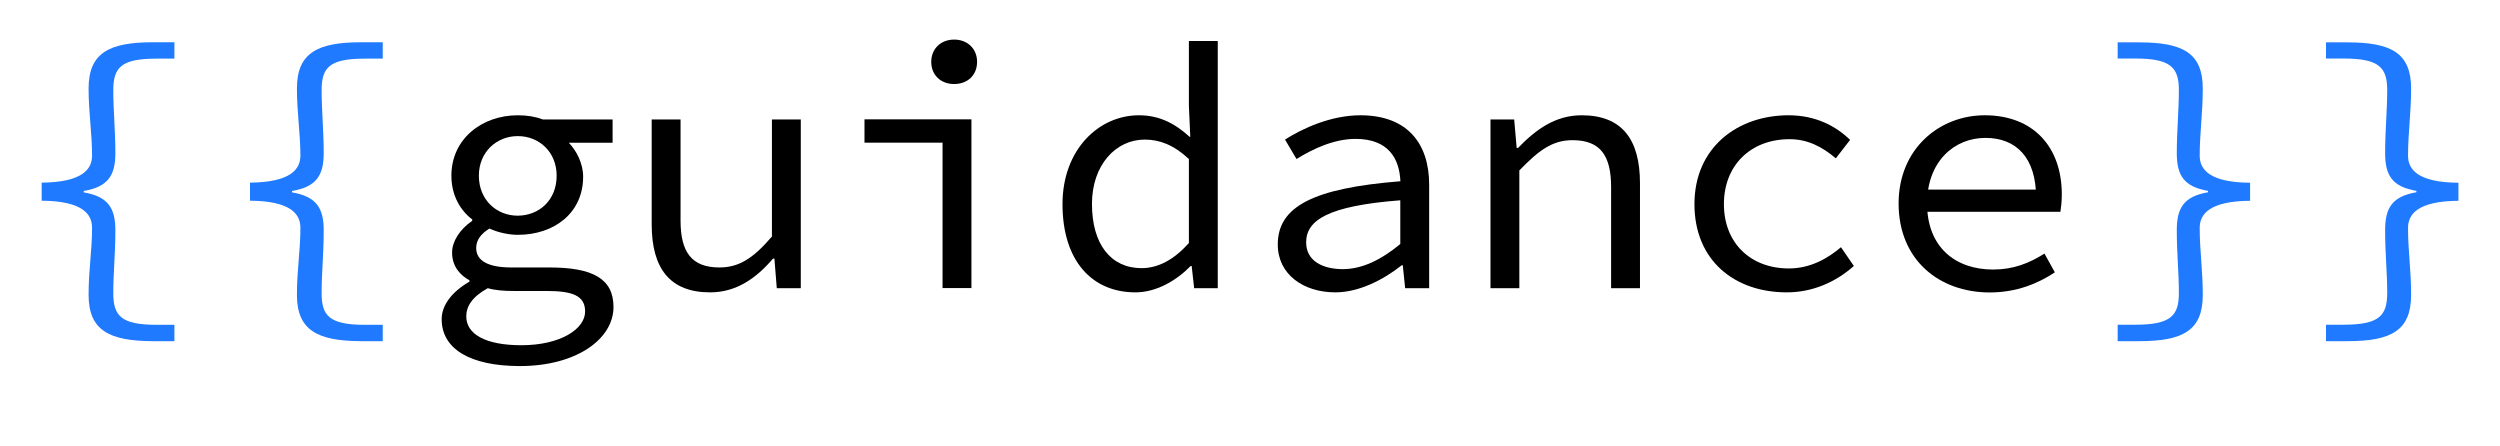
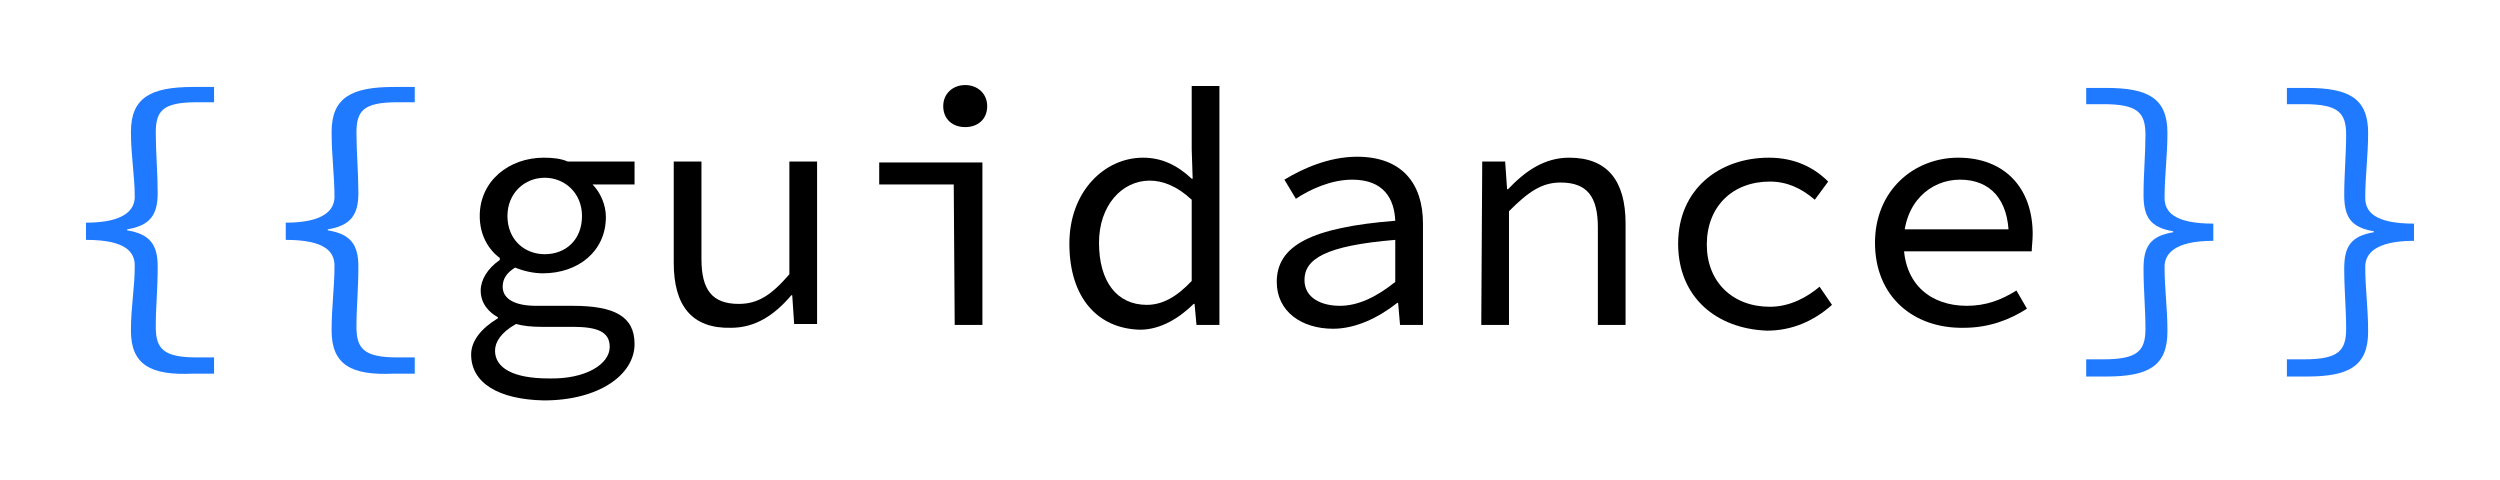
- <svg xmlns="http://www.w3.org/2000/svg" version="1.1" id="Layer_1" x="0px" y="0px" viewBox="0 0 252 44.94" style="enable-background:new 0 0 252 44.94;" xml:space="preserve">
+ <svg xmlns="http://www.w3.org/2000/svg" version="1.1" id="Layer_1" x="0px" y="0px" viewBox="0 0 261.6 50.2" style="enable-background:new 0 0 261.6 50.2;" xml:space="preserve">
  <style type="text/css">
	.st0{fill:#1F7AFF;}
</style>
  <g>
    <g>
-       <path class="st0" d="M8.93,29.72c0-2.56,0.35-4.41,0.35-6.76c0-1.36-0.94-2.7-5.08-2.73v-1.82c4.13-0.04,5.08-1.37,5.08-2.73    c0-2.21-0.35-4.34-0.35-6.76c0-3.61,2.1-4.66,6.48-4.66h2.17v1.65h-1.82c-3.57,0-4.34,0.91-4.34,3.19c0,2,0.21,4.17,0.21,6.34    c0,2.27-0.77,3.4-3.19,3.81v0.14c2.42,0.42,3.19,1.54,3.19,3.82c0,2.38-0.21,4.2-0.21,6.34c0,2.27,0.77,3.19,4.34,3.19h1.82v1.65    H15.4C11.03,34.37,8.93,33.32,8.93,29.72z" />
-       <path class="st0" d="M29.93,29.72c0-2.56,0.35-4.41,0.35-6.76c0-1.36-0.94-2.7-5.08-2.73v-1.82c4.13-0.04,5.08-1.37,5.08-2.73    c0-2.21-0.35-4.34-0.35-6.76c0-3.61,2.1-4.66,6.48-4.66h2.17v1.65h-1.82c-3.57,0-4.34,0.91-4.34,3.19c0,2,0.21,4.17,0.21,6.34    c0,2.27-0.77,3.4-3.19,3.81v0.14c2.42,0.42,3.19,1.54,3.19,3.82c0,2.38-0.21,4.2-0.21,6.34c0,2.27,0.77,3.19,4.34,3.19h1.82v1.65    H36.4C32.03,34.37,29.93,33.32,29.93,29.72z" />
-       <path d="M44.52,32.17c0-1.37,0.98-2.73,2.8-3.78v-0.14c-0.91-0.49-1.75-1.37-1.75-2.8c0-1.08,0.74-2.31,2.03-3.19v-0.14    c-1.16-0.88-2.1-2.38-2.1-4.41c0-3.71,3.08-6.09,6.69-6.09c0.98,0,1.79,0.14,2.52,0.42h7.04v2.35h-4.41    c0.77,0.81,1.44,2.07,1.44,3.43c0,3.64-2.91,5.85-6.58,5.85c-0.88,0-1.93-0.21-2.87-0.63c-0.84,0.52-1.33,1.15-1.33,1.96    c0,1.33,1.29,1.96,3.54,1.96h3.82c4.38,0,6.48,1.12,6.48,3.99c0,3.19-3.68,5.95-9.45,5.95C47.39,36.89,44.52,35.18,44.52,32.17z     M58.98,31.4c0-1.61-1.29-2.07-3.89-2.07h-3.33c-0.98,0-1.86-0.07-2.59-0.28C47.56,29.93,47,30.91,47,31.89    c0,1.79,1.93,2.91,5.57,2.91C56.53,34.79,58.98,33.15,58.98,31.4z M56.11,17.71c0-2.38-1.75-3.99-3.92-3.99    c-2.14,0-3.92,1.61-3.92,3.99c0,2.45,1.79,4.03,3.92,4.03C54.36,21.73,56.11,20.16,56.11,17.71z" />
-       <path d="M65.69,22.61V12.04h2.91v10.19c0,3.19,1.12,4.73,3.92,4.73c1.96,0,3.4-0.91,5.29-3.12v-11.8h2.91v17.01H78.3l-0.24-2.98    h-0.14c-1.72,2-3.71,3.4-6.34,3.4C67.55,29.47,65.69,27.09,65.69,22.61z" />
-       <path d="M95.02,14.38h-7.88v-2.35h10.78v17.01h-2.91V14.38z M93.87,6.23c0-1.33,0.98-2.24,2.31-2.24s2.31,0.91,2.31,2.24    c0,1.37-0.98,2.24-2.31,2.24S93.87,7.59,93.87,6.23z" />
-       <path d="M107.1,20.58c0-5.53,3.68-8.96,7.7-8.96c2.03,0,3.61,0.8,5.11,2.17h0.07l-0.14-3.12V4.13h2.91v24.92h-2.38l-0.25-2.24    h-0.1c-1.4,1.44-3.43,2.66-5.57,2.66C110.04,29.47,107.1,26.25,107.1,20.58z M119.84,24.5v-8.47c-1.54-1.44-2.98-1.96-4.45-1.96    c-2.94,0-5.32,2.59-5.32,6.48c0,4.06,1.89,6.48,5.01,6.48C116.76,27.02,118.33,26.18,119.84,24.5z" />
-       <path d="M128.8,24.64c0-3.82,3.57-5.67,12.36-6.37c-0.1-2.31-1.23-4.27-4.52-4.27c-2.21,0-4.38,1.05-5.95,2.03l-1.16-1.96    c1.75-1.12,4.62-2.45,7.6-2.45c4.66,0,6.93,2.77,6.93,7v10.43h-2.42l-0.24-2.31h-0.11c-1.85,1.47-4.31,2.73-6.69,2.73    C131.42,29.47,128.8,27.69,128.8,24.64z M141.15,24.6v-4.41c-7.28,0.56-9.49,2-9.49,4.24c0,1.93,1.75,2.7,3.71,2.7    C137.3,27.12,139.19,26.21,141.15,24.6z" />
-       <path d="M150.25,12.04h2.38l0.25,2.87h0.14c1.79-1.85,3.75-3.29,6.41-3.29c4.03,0,5.88,2.38,5.88,6.86v10.57h-2.91V18.86    c0-3.22-1.12-4.73-3.89-4.73c-2.03,0-3.4,1.02-5.36,3.05v11.87h-2.91V12.04z" />
-       <path d="M170.8,20.58c0-5.71,4.34-8.96,9.49-8.96c2.77,0,4.8,1.12,6.2,2.48l-1.44,1.86c-1.4-1.19-2.87-1.93-4.66-1.93    c-3.92,0-6.62,2.63-6.62,6.55c0,3.89,2.66,6.48,6.55,6.48c2.1,0,3.85-0.95,5.25-2.14l1.3,1.89c-1.89,1.68-4.24,2.66-6.76,2.66    C174.79,29.47,170.8,26.21,170.8,20.58z" />
-       <path d="M191.38,20.51c0-5.53,4.13-8.89,8.68-8.89c4.9,0,7.77,3.19,7.77,7.98c0,0.67-0.07,1.3-0.14,1.75H193.3v-2.24h12.67    l-0.73,0.81c0-4.03-2-6.02-5.11-6.02c-3.15,0-5.88,2.38-5.88,6.62c0,4.41,2.87,6.65,6.65,6.65c2.03,0,3.64-0.63,5.18-1.61    l1.05,1.89c-1.68,1.12-3.85,2.03-6.58,2.03C195.44,29.47,191.38,26.18,191.38,20.51z" />
-       <path class="st0" d="M213.46,32.73h1.79c3.57,0,4.38-0.91,4.38-3.19c0-2.14-0.21-3.96-0.21-6.34c0-2.27,0.73-3.4,3.15-3.82v-0.14    c-2.42-0.42-3.15-1.54-3.15-3.81c0-2.17,0.21-4.34,0.21-6.34c0-2.28-0.81-3.19-4.38-3.19h-1.79V4.27h2.14    c4.41,0,6.44,1.05,6.44,4.66c0,2.42-0.31,4.55-0.31,6.76c0,1.37,0.95,2.7,5.08,2.73v1.82c-4.13,0.03-5.08,1.37-5.08,2.73    c0,2.35,0.31,4.2,0.31,6.76c0,3.61-2.03,4.66-6.44,4.66h-2.14V32.73z" />
-       <path class="st0" d="M234.46,32.73h1.79c3.57,0,4.38-0.91,4.38-3.19c0-2.14-0.21-3.96-0.21-6.34c0-2.27,0.73-3.4,3.15-3.82v-0.14    c-2.42-0.42-3.15-1.54-3.15-3.81c0-2.17,0.21-4.34,0.21-6.34c0-2.28-0.81-3.19-4.38-3.19h-1.79V4.27h2.14    c4.41,0,6.44,1.05,6.44,4.66c0,2.42-0.31,4.55-0.31,6.76c0,1.37,0.95,2.7,5.08,2.73v1.82c-4.13,0.03-5.08,1.37-5.08,2.73    c0,2.35,0.31,4.2,0.31,6.76c0,3.61-2.03,4.66-6.44,4.66h-2.14V32.73z" />
+       <path class="st0" d="M13.7,34.6c0-2.6,0.4-4.4,0.4-6.8c0-1.4-0.9-2.7-5.1-2.7v-1.8c4.1,0,5.1-1.4,5.1-2.7c0-2.2-0.4-4.3-0.4-6.8    c0-3.6,2.1-4.7,6.5-4.7h2.2v1.6h-1.8c-3.6,0-4.3,0.9-4.3,3.2c0,2,0.2,4.2,0.2,6.3c0,2.3-0.8,3.4-3.2,3.8v0.1    c2.4,0.4,3.2,1.5,3.2,3.8c0,2.4-0.2,4.2-0.2,6.3c0,2.3,0.8,3.2,4.3,3.2h1.8v1.7h-2.2C15.8,39.3,13.7,38.2,13.7,34.6z" />
+       <path class="st0" d="M34.7,34.6c0-2.6,0.3-4.4,0.3-6.8c0-1.4-0.9-2.7-5.1-2.7v-1.8c4.1,0,5.1-1.4,5.1-2.7c0-2.2-0.3-4.3-0.3-6.8    c0-3.6,2.1-4.7,6.5-4.7h2.2v1.6h-1.8c-3.6,0-4.3,0.9-4.3,3.2c0,2,0.2,4.2,0.2,6.3c0,2.3-0.8,3.4-3.2,3.8v0.1    c2.4,0.4,3.2,1.5,3.2,3.8c0,2.4-0.2,4.2-0.2,6.3c0,2.3,0.8,3.2,4.3,3.2h1.8v1.7h-2.2C36.8,39.3,34.7,38.2,34.7,34.6z" />
+       <path d="M49.3,37.1c0-1.4,1-2.7,2.8-3.8v-0.1c-0.9-0.5-1.8-1.4-1.8-2.8c0-1.1,0.7-2.3,2-3.2V27c-1.2-0.9-2.1-2.4-2.1-4.4    c0-3.7,3.1-6.1,6.7-6.1c1,0,1.8,0.1,2.5,0.4h7v2.4h-4.4c0.8,0.8,1.4,2.1,1.4,3.4c0,3.6-2.9,5.9-6.6,5.9c-0.9,0-1.9-0.2-2.9-0.6    c-0.8,0.5-1.3,1.1-1.3,2c0,1.3,1.3,2,3.5,2h3.8c4.4,0,6.5,1.1,6.5,4c0,3.2-3.7,5.9-9.5,5.9C52.2,41.8,49.3,40.1,49.3,37.1z     M63.8,36.3c0-1.6-1.3-2.1-3.9-2.1h-3.3c-1,0-1.9-0.1-2.6-0.3c-1.6,0.9-2.2,1.9-2.2,2.8c0,1.8,1.9,2.9,5.6,2.9    C61.3,39.7,63.8,38.1,63.8,36.3z M60.9,22.6c0-2.4-1.8-4-3.9-4c-2.1,0-3.9,1.6-3.9,4c0,2.5,1.8,4,3.9,4    C59.2,26.6,60.9,25.1,60.9,22.6z" />
+       <path d="M70.5,27.5V16.9h2.9v10.2c0,3.2,1.1,4.7,3.9,4.7c2,0,3.4-0.9,5.3-3.1V16.9h2.9v17h-2.4l-0.2-3h-0.1    c-1.7,2-3.7,3.4-6.3,3.4C72.4,34.4,70.5,32,70.5,27.5z" />
+       <path d="M99.8,19.3H92v-2.3h10.8v17h-2.9L99.8,19.3L99.8,19.3z M98.7,11.1c0-1.3,1-2.2,2.3-2.2s2.3,0.9,2.3,2.2    c0,1.4-1,2.2-2.3,2.2S98.7,12.5,98.7,11.1z" />
+       <path d="M111.9,25.5c0-5.5,3.7-9,7.7-9c2,0,3.6,0.8,5.1,2.2h0.1l-0.1-3.1V9h2.9V34h-2.4l-0.2-2.2h-0.1c-1.4,1.4-3.4,2.7-5.6,2.7    C114.9,34.4,111.9,31.2,111.9,25.5z M124.7,29.4v-8.5c-1.5-1.4-3-2-4.4-2c-2.9,0-5.3,2.6-5.3,6.5c0,4.1,1.9,6.5,5,6.5    C121.6,31.9,123.1,31.1,124.7,29.4z" />
+       <path d="M133.6,29.5c0-3.8,3.6-5.7,12.4-6.4c-0.1-2.3-1.2-4.3-4.5-4.3c-2.2,0-4.4,1-5.9,2l-1.2-2c1.8-1.1,4.6-2.4,7.6-2.4    c4.7,0,6.9,2.8,6.9,7V34h-2.4l-0.2-2.3h-0.1c-1.9,1.5-4.3,2.7-6.7,2.7C136.2,34.4,133.6,32.6,133.6,29.5z M146,29.5v-4.4    c-7.3,0.6-9.5,2-9.5,4.2c0,1.9,1.8,2.7,3.7,2.7C142.1,32,144,31.1,146,29.5z" />
+       <path d="M155.1,16.9h2.4l0.2,2.9h0.1c1.8-1.9,3.8-3.3,6.4-3.3c4,0,5.9,2.4,5.9,6.9V34h-2.9V23.8c0-3.2-1.1-4.7-3.9-4.7    c-2,0-3.4,1-5.4,3V34h-2.9L155.1,16.9L155.1,16.9z" />
+       <path d="M175.6,25.5c0-5.7,4.3-9,9.5-9c2.8,0,4.8,1.1,6.2,2.5l-1.4,1.9c-1.4-1.2-2.9-1.9-4.7-1.9c-3.9,0-6.6,2.6-6.6,6.6    c0,3.9,2.7,6.5,6.6,6.5c2.1,0,3.9-1,5.2-2.1l1.3,1.9c-1.9,1.7-4.2,2.7-6.8,2.7C179.6,34.4,175.6,31.1,175.6,25.5z" />
+       <path d="M196.2,25.4c0-5.5,4.1-8.9,8.7-8.9c4.9,0,7.8,3.2,7.8,8c0,0.7-0.1,1.3-0.1,1.8h-14.4V24h12.7l-0.7,0.8c0-4-2-6-5.1-6    c-3.1,0-5.9,2.4-5.9,6.6c0,4.4,2.9,6.6,6.6,6.6c2,0,3.6-0.6,5.2-1.6l1.1,1.9c-1.7,1.1-3.9,2-6.6,2    C200.3,34.4,196.2,31.1,196.2,25.4z" />
+       <path class="st0" d="M218.3,37.6h1.8c3.6,0,4.4-0.9,4.4-3.2c0-2.1-0.2-4-0.2-6.3c0-2.3,0.7-3.4,3.1-3.8v-0.1    c-2.4-0.4-3.1-1.5-3.1-3.8c0-2.2,0.2-4.3,0.2-6.3c0-2.3-0.8-3.2-4.4-3.2h-1.8V9.2h2.1c4.4,0,6.4,1.1,6.4,4.7    c0,2.4-0.3,4.5-0.3,6.8c0,1.4,0.9,2.7,5.1,2.7v1.8c-4.1,0-5.1,1.4-5.1,2.7c0,2.4,0.3,4.2,0.3,6.8c0,3.6-2,4.7-6.4,4.7h-2.1V37.6z" />
+       <path class="st0" d="M239.3,37.6h1.8c3.6,0,4.4-0.9,4.4-3.2c0-2.1-0.2-4-0.2-6.3c0-2.3,0.7-3.4,3.1-3.8v-0.1    c-2.4-0.4-3.1-1.5-3.1-3.8c0-2.2,0.2-4.3,0.2-6.3c0-2.3-0.8-3.2-4.4-3.2h-1.8V9.2h2.1c4.4,0,6.4,1.1,6.4,4.7    c0,2.4-0.3,4.5-0.3,6.8c0,1.4,0.9,2.7,5.1,2.7v1.8c-4.1,0-5.1,1.4-5.1,2.7c0,2.4,0.3,4.2,0.3,6.8c0,3.6-2,4.7-6.4,4.7h-2.1V37.6z" />
    </g>
  </g>
</svg>
